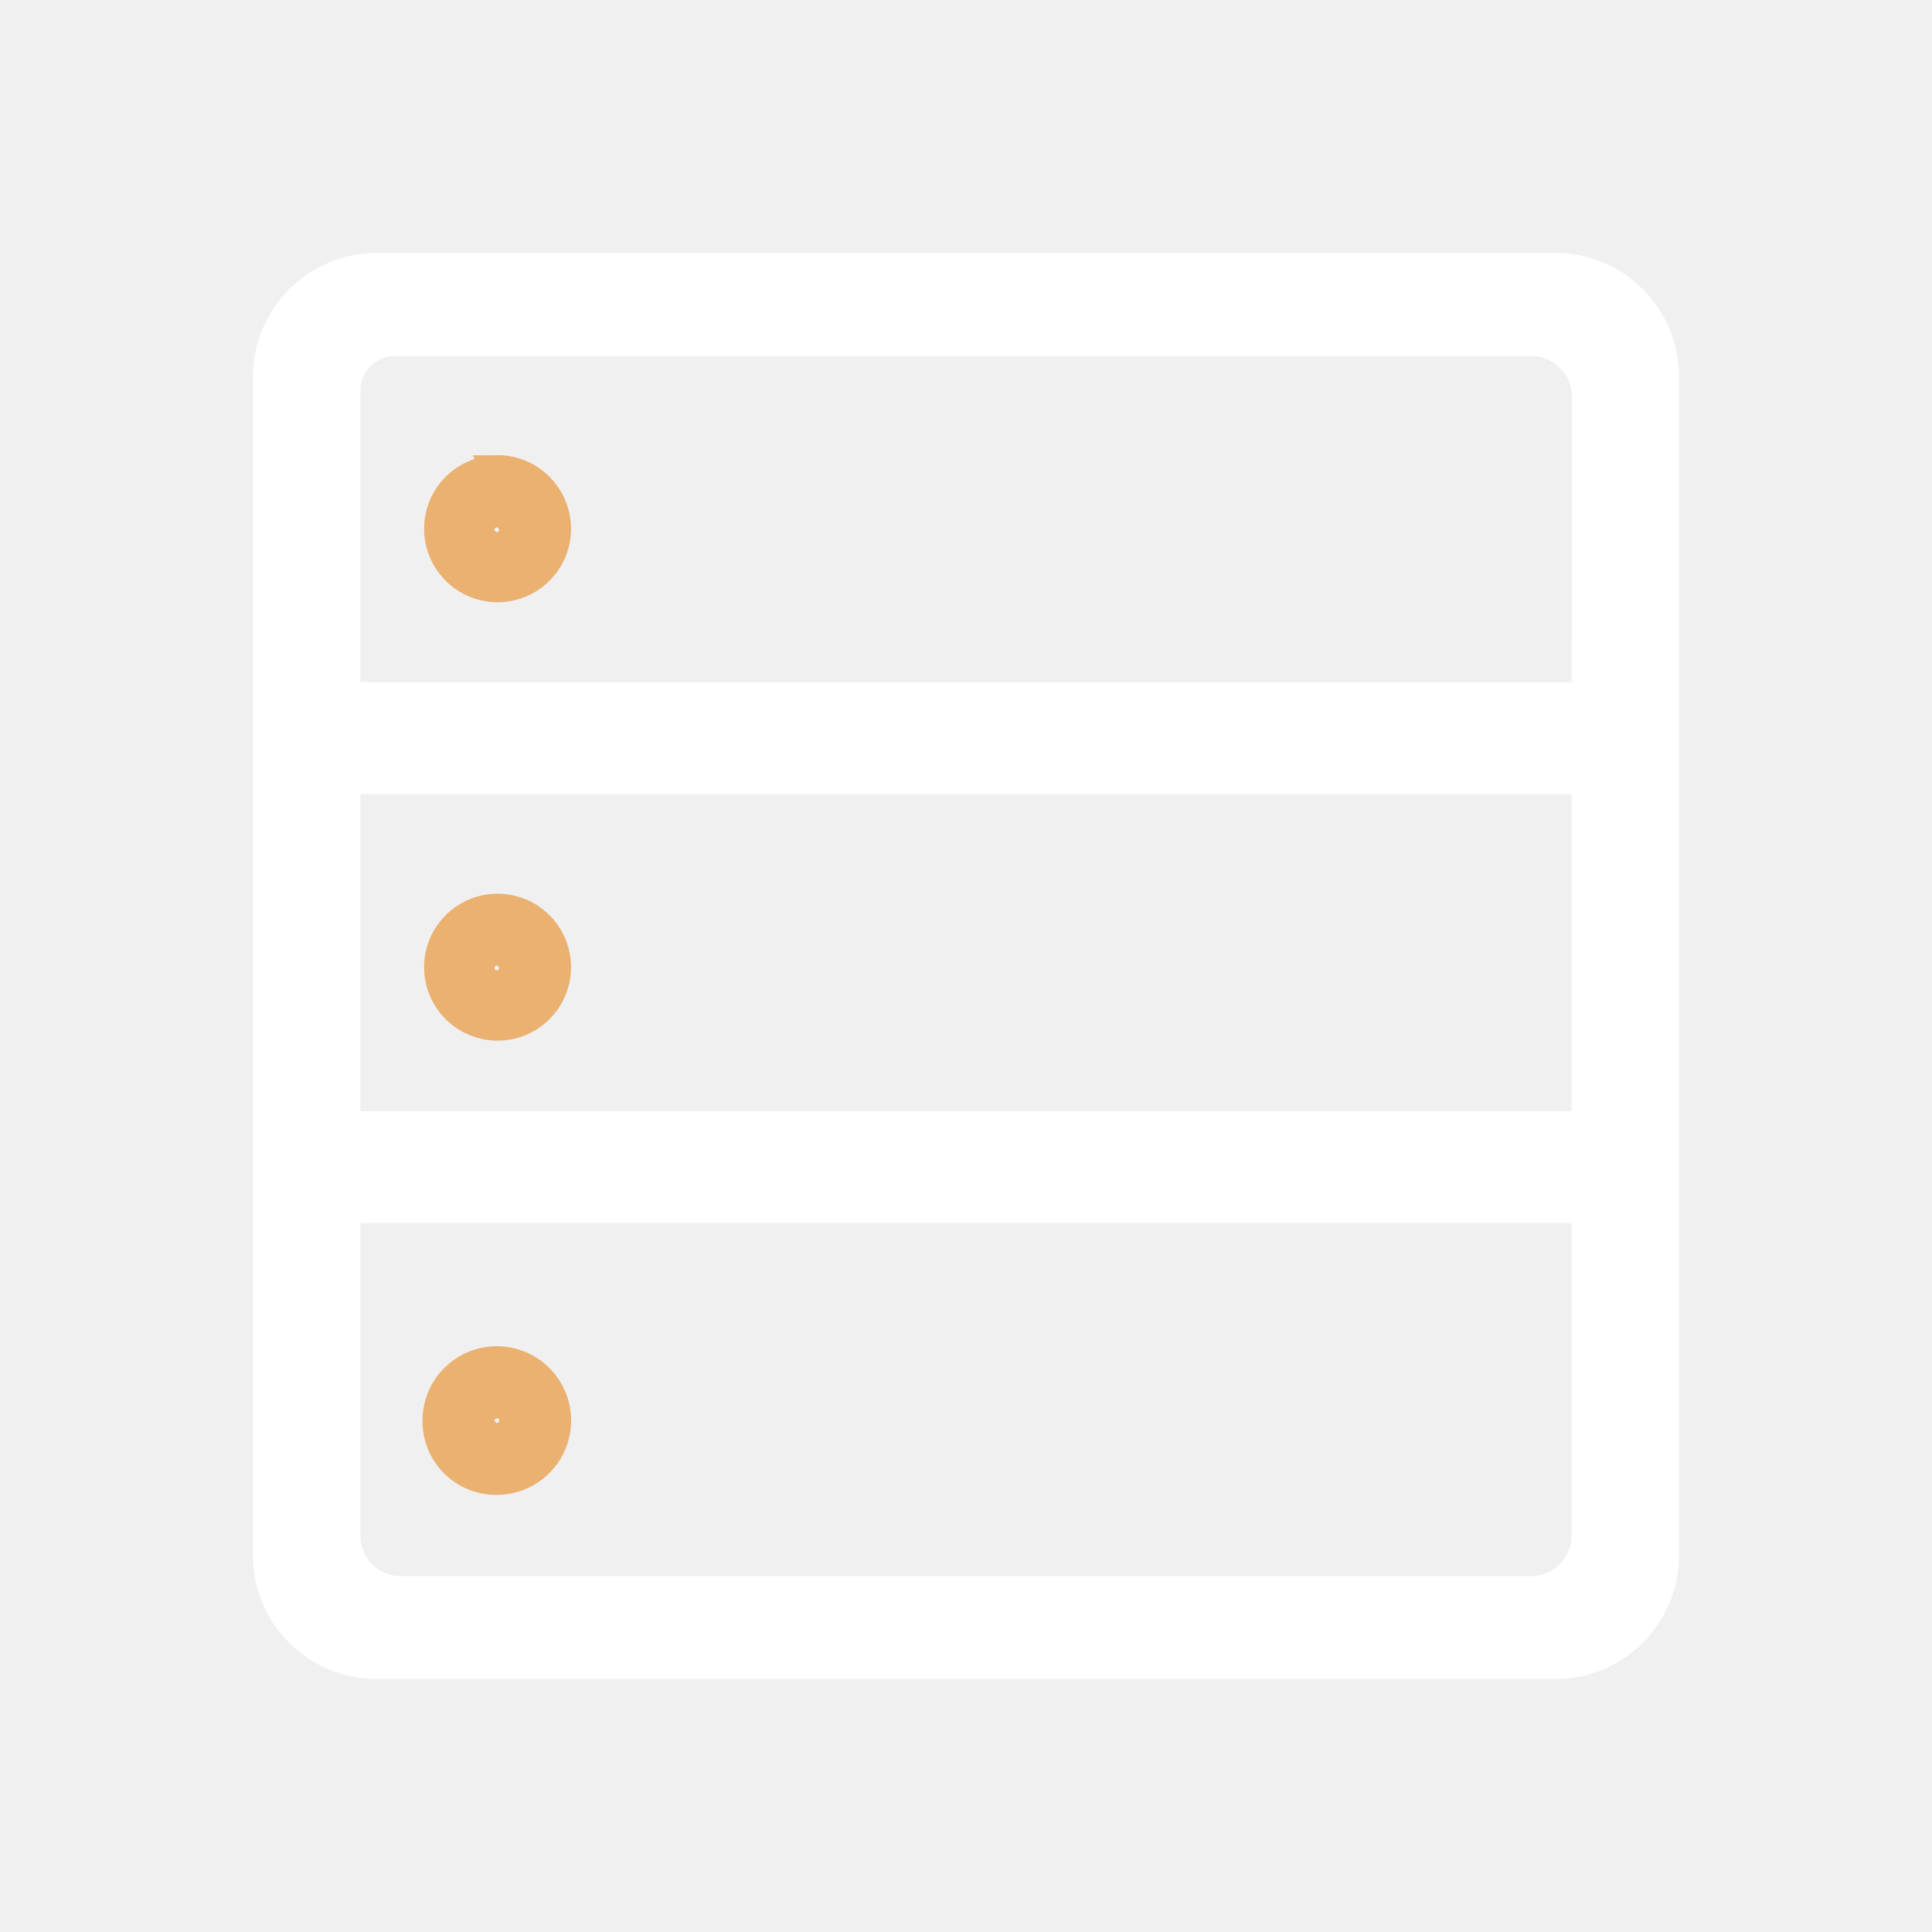
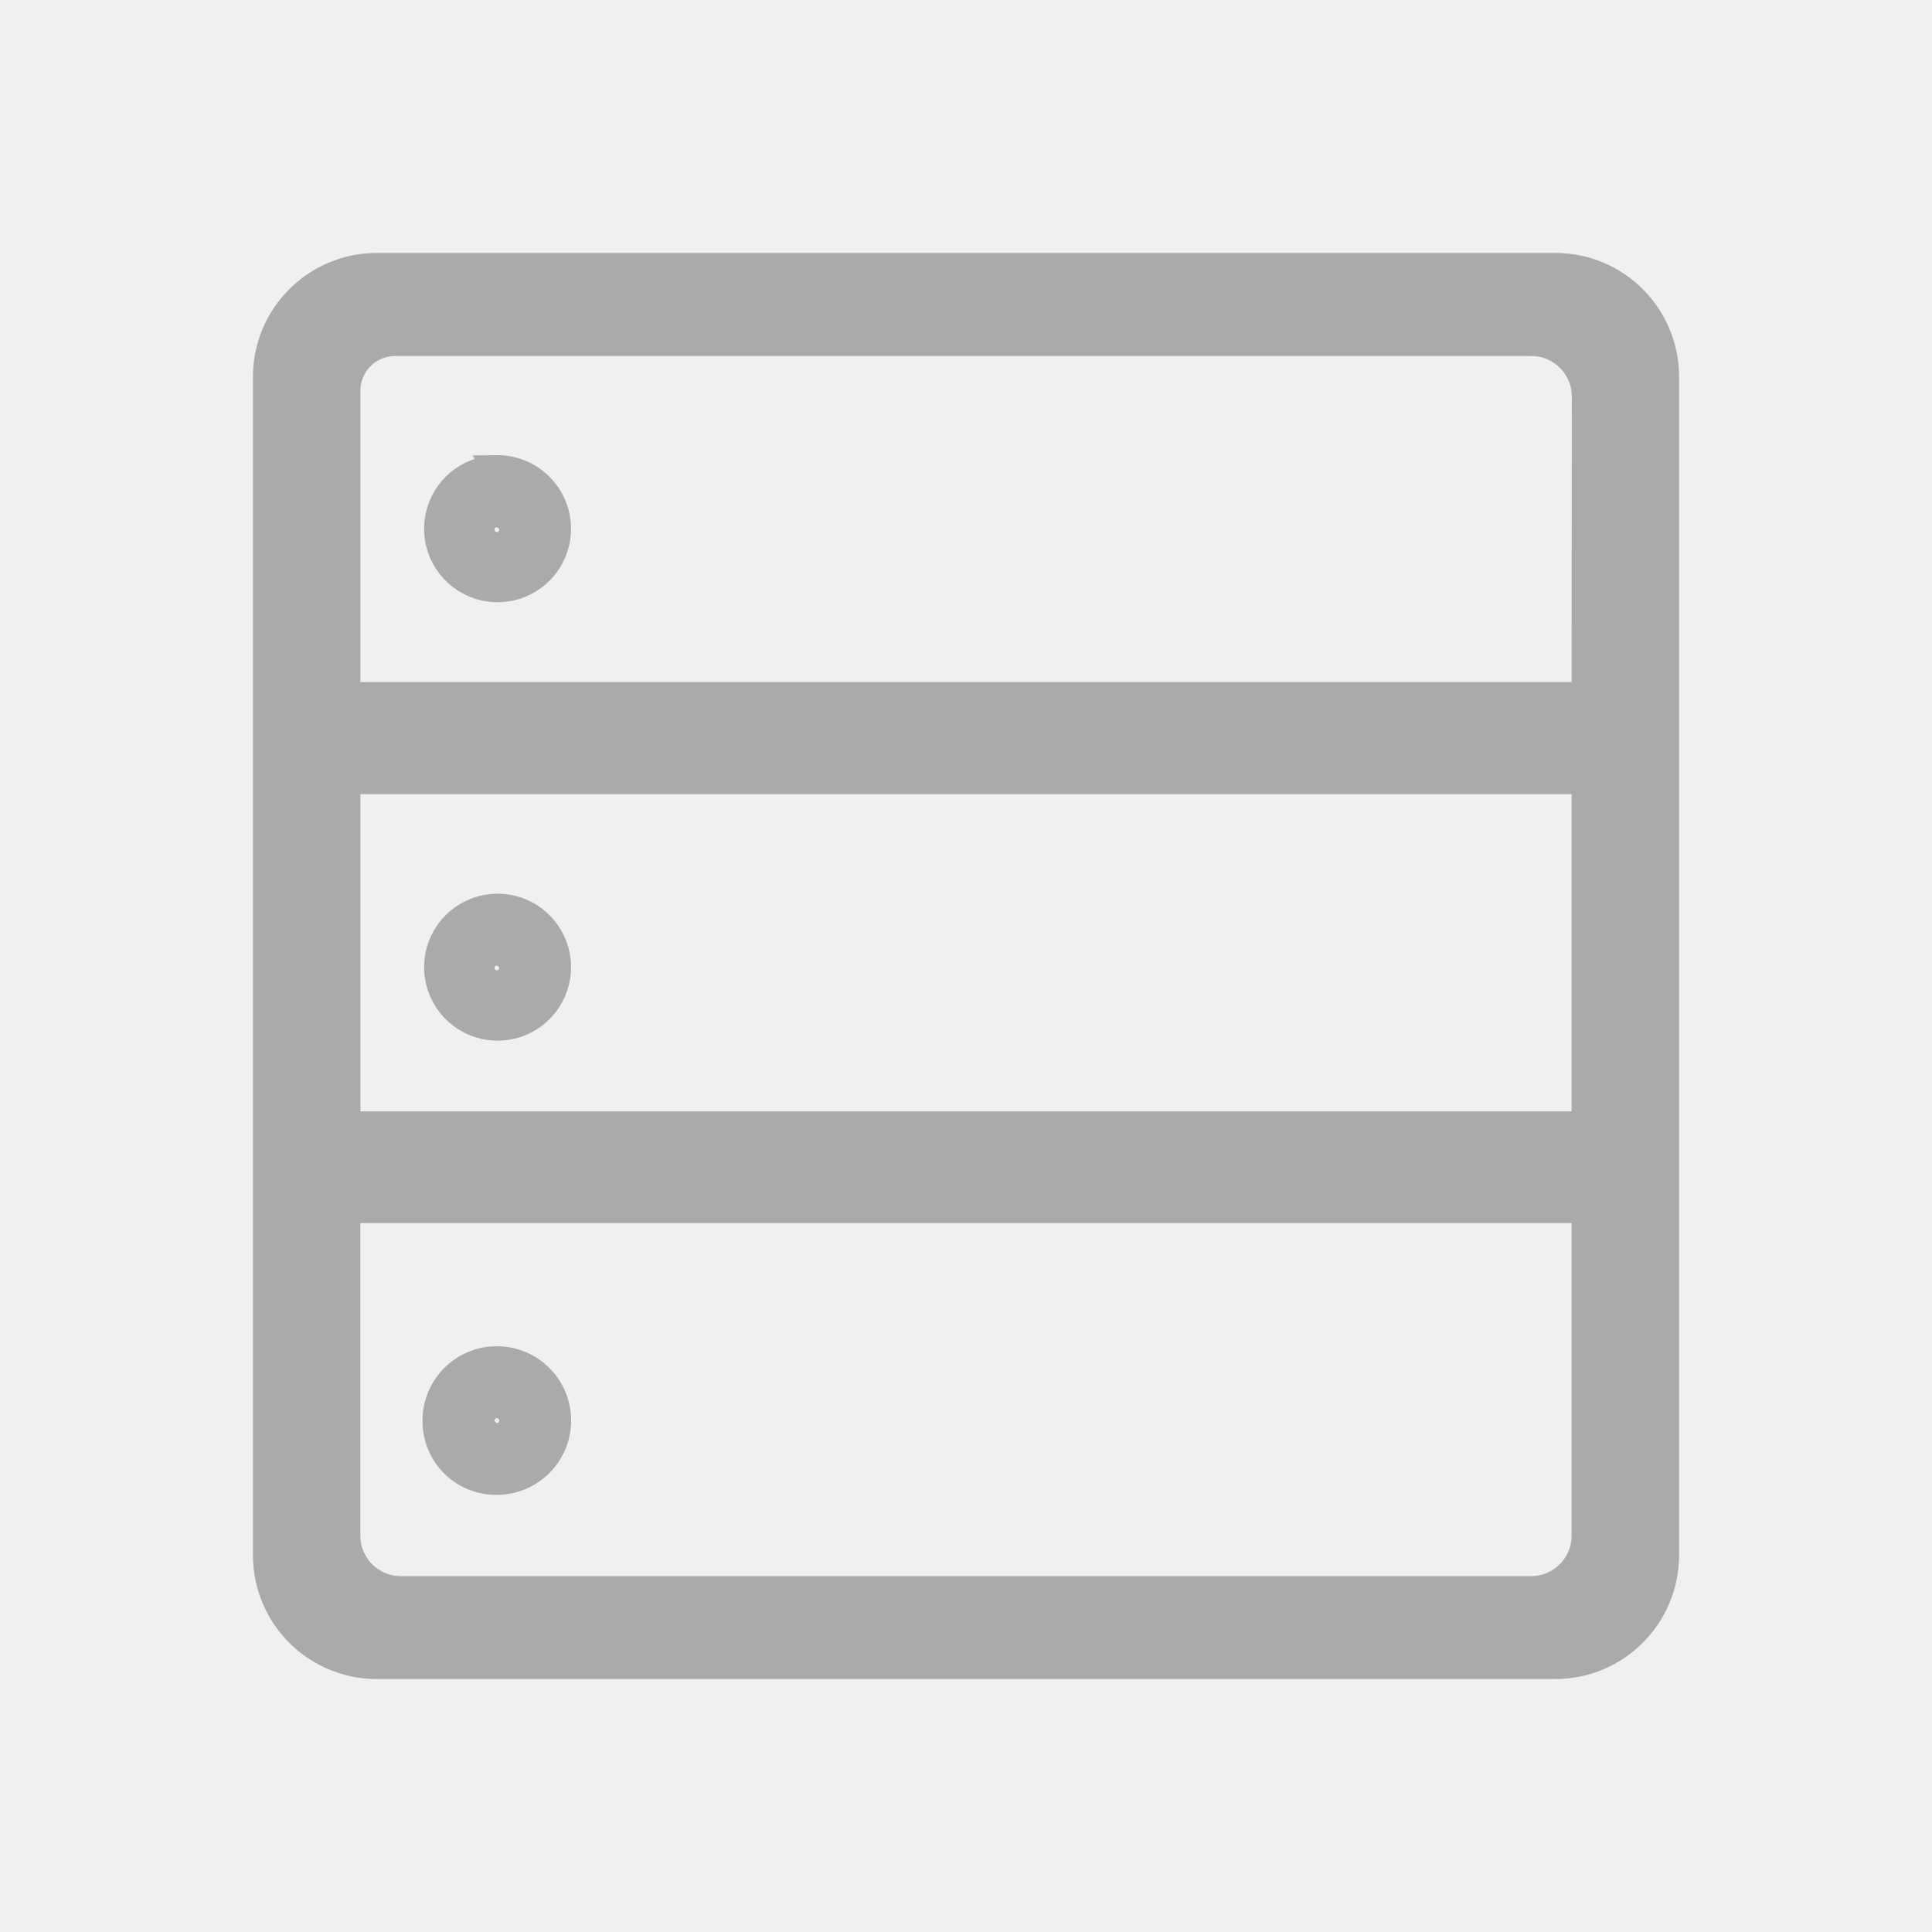
<svg xmlns="http://www.w3.org/2000/svg" width="26" height="26" viewBox="0 0 26 26">
  <defs>
-     <style>
-       .a{fill:none;}.b,.c{stroke-width:0.4px;}</style>
+     <style>.a{fill:none;}.b{fill:#aaa;stroke:#aaa;stroke-width:0.4px;}</style>
  </defs>
  <g transform="translate(-64 -338)">
    <rect class="a" width="26" height="26" transform="translate(64 338)" />
    <g transform="translate(67.019 340.434)">
-       <path class="b" fill="#eab170" stroke="#eab170" d="M125.65,162.8a.8.8,0,1,0-.8-.8.789.789,0,0,0,.8.8Zm-.231-.8a.232.232,0,1,1,.233.233A.242.242,0,0,1,125.419,162Zm.233-12.79a.789.789,0,1,0,.566.231A.789.789,0,0,0,125.651,149.208Zm.231.8a.232.232,0,1,1-.231-.231A.242.242,0,0,1,125.882,150.006Zm-.231,5.1a.789.789,0,1,0,.566.231A.789.789,0,0,0,125.651,155.11Zm.231.8a.232.232,0,1,1-.231-.233A.242.242,0,0,1,125.882,155.907Z" transform="translate(-121.983 -145.317)" />
-       <path class="c" fill="#ffffff" stroke="#ffffff" d="M17.914,1.17H2.05A1.468,1.468,0,0,0,.585,2.636V18.5A1.468,1.468,0,0,0,2.05,19.962H17.911A1.467,1.467,0,0,0,19.377,18.5V2.636A1.465,1.465,0,0,0,17.914,1.17ZM1.631,13.826h16.7v4.405a.746.746,0,0,1-.745.746H2.376a.746.746,0,0,1-.746-.746v-4.4Zm0-1.108V8.053h16.7v4.669H1.631v0Zm16.7-5.773H1.631V2.824A.667.667,0,0,1,2.3,2.157H17.589a.746.746,0,0,1,.745.746Z" />
+       <path class="b" d="M125.65,162.8a.8.8,0,1,0-.8-.8.789.789,0,0,0,.8.8Zm-.231-.8a.232.232,0,1,1,.233.233A.242.242,0,0,1,125.419,162Zm.233-12.79a.789.789,0,1,0,.566.231A.789.789,0,0,0,125.651,149.208Zm.231.8a.232.232,0,1,1-.231-.231A.242.242,0,0,1,125.882,150.006Zm-.231,5.1a.789.789,0,1,0,.566.231A.789.789,0,0,0,125.651,155.11Zm.231.8a.232.232,0,1,1-.231-.233A.242.242,0,0,1,125.882,155.907Z" transform="translate(-121.983 -145.317)" />
+       <path class="b" d="M17.914,1.17H2.05A1.468,1.468,0,0,0,.585,2.636V18.5A1.468,1.468,0,0,0,2.05,19.962H17.911A1.467,1.467,0,0,0,19.377,18.5V2.636A1.465,1.465,0,0,0,17.914,1.17ZM1.631,13.826h16.7v4.405a.746.746,0,0,1-.745.746H2.376a.746.746,0,0,1-.746-.746v-4.4Zm0-1.108V8.053h16.7v4.669H1.631v0Zm16.7-5.773H1.631V2.824A.667.667,0,0,1,2.3,2.157H17.589a.746.746,0,0,1,.745.746Z" />
    </g>
  </g>
</svg>
